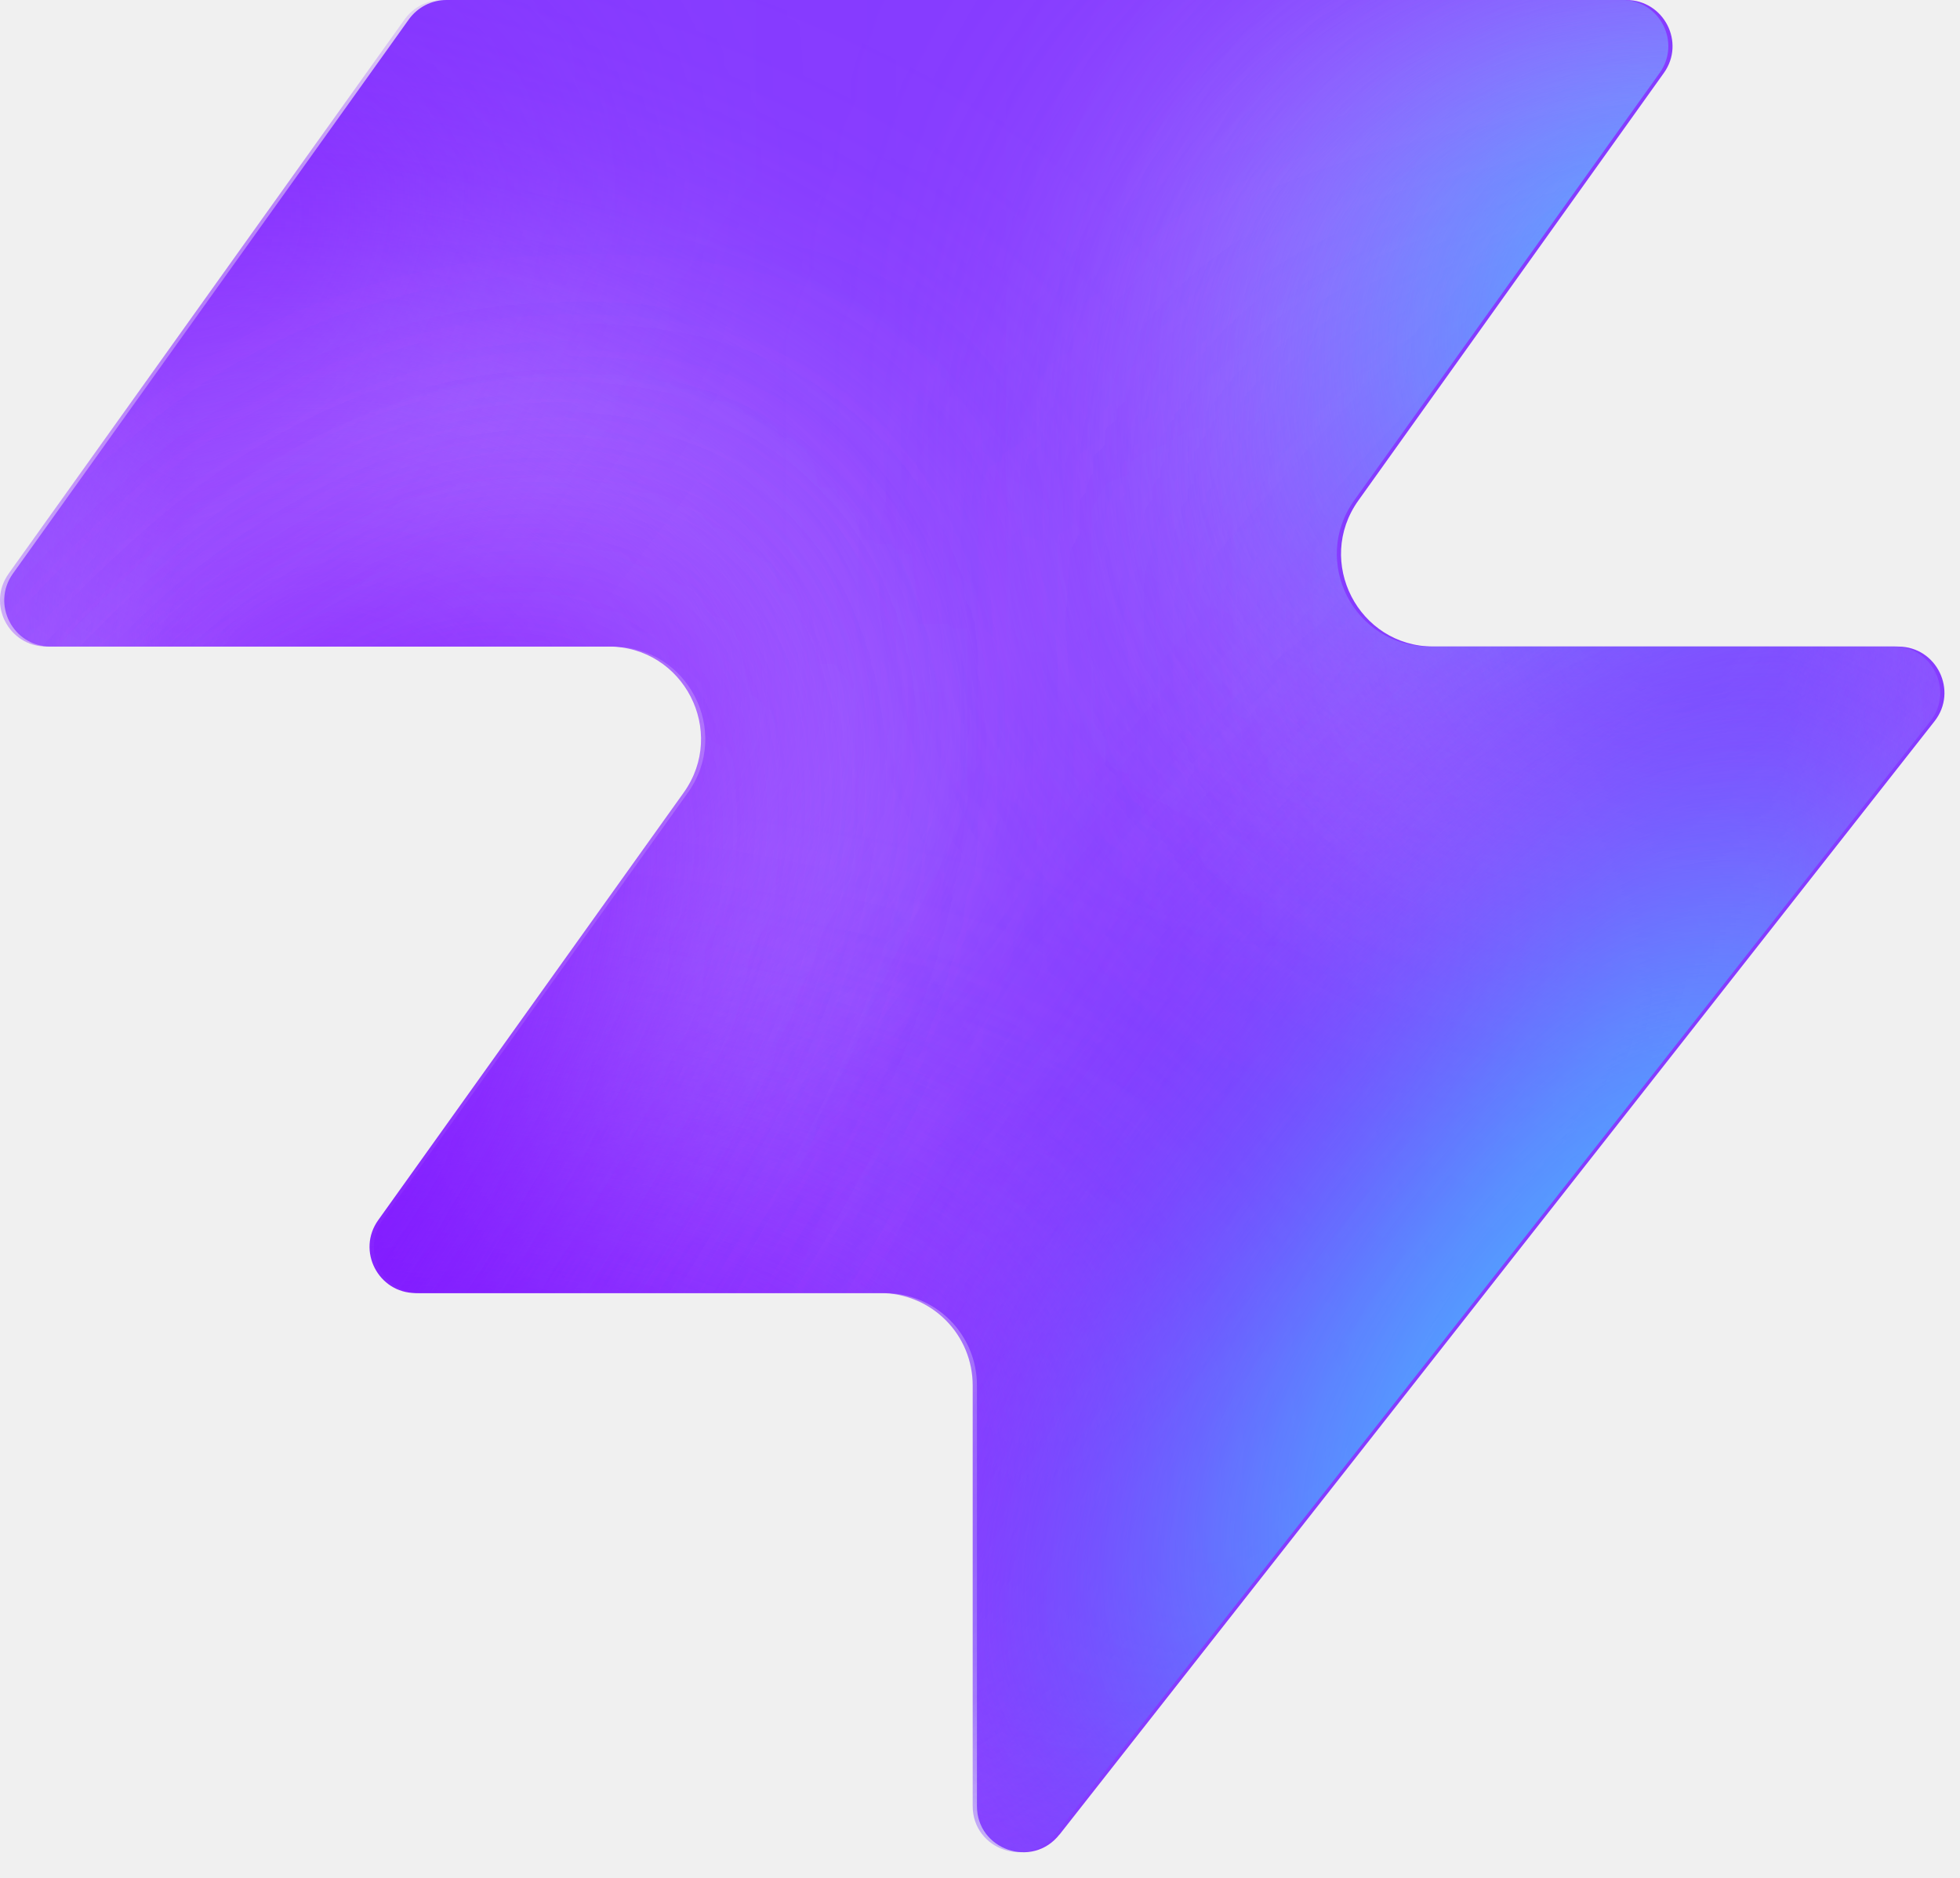
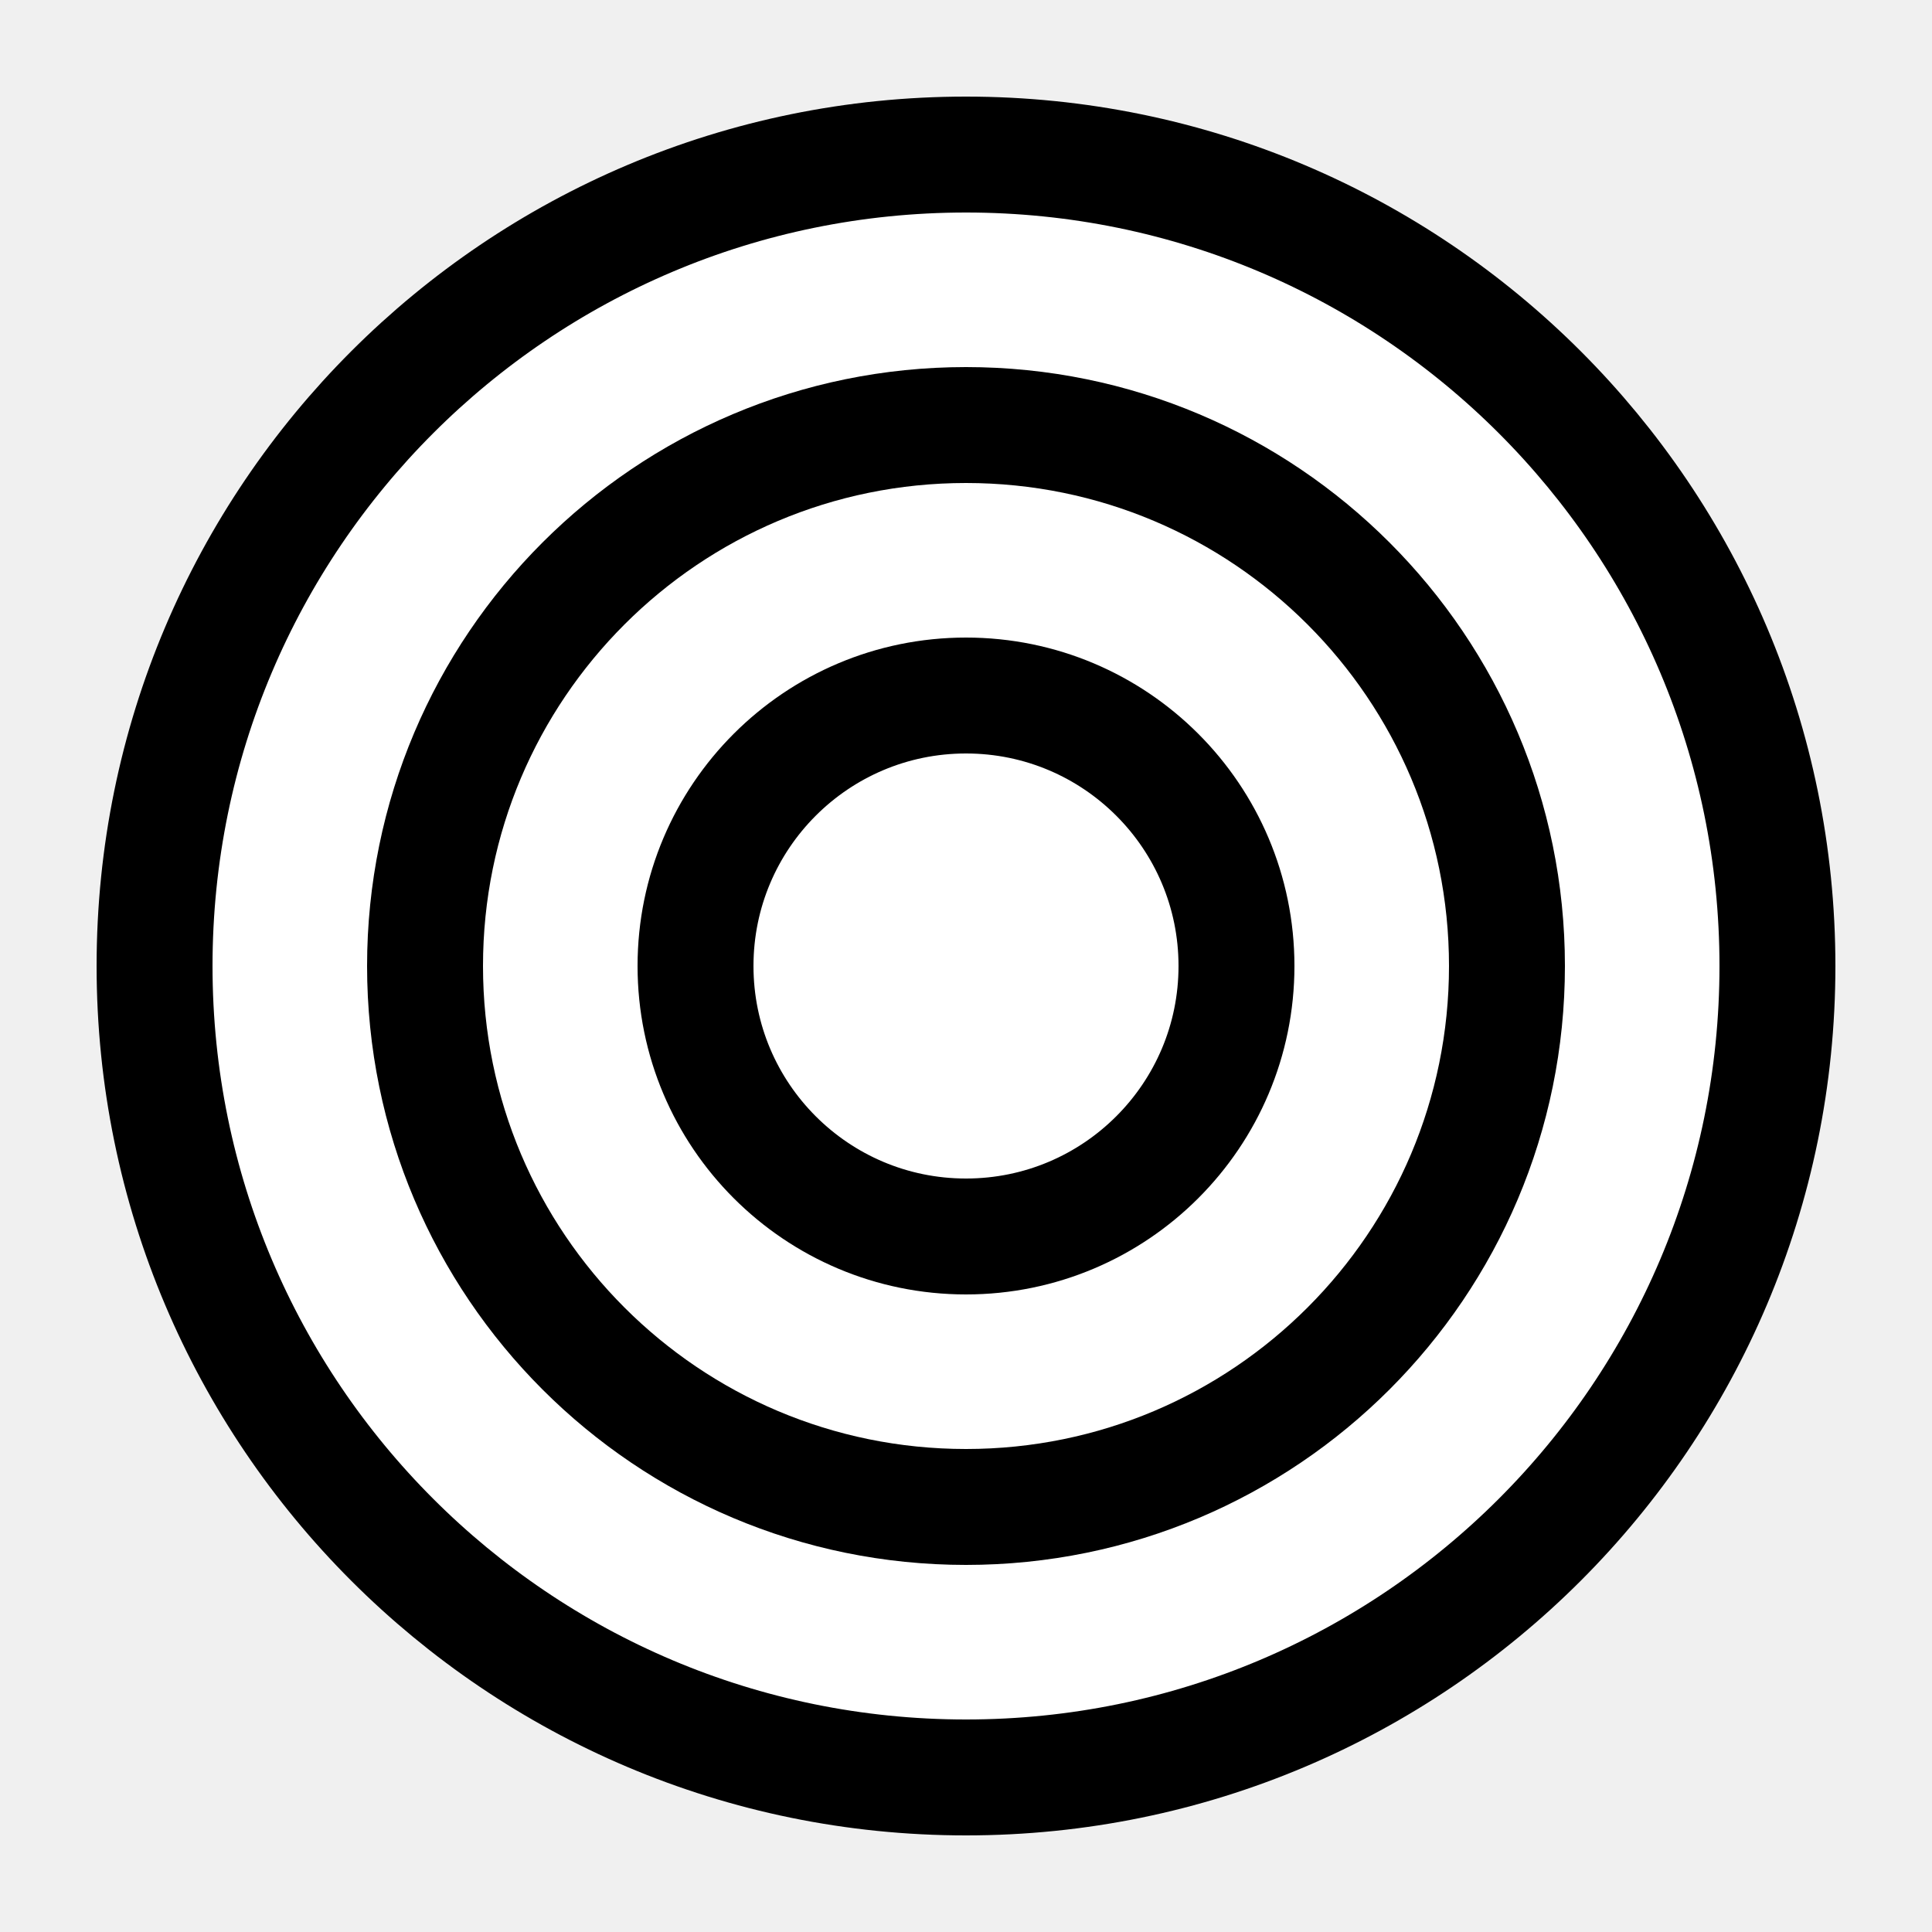
- <svg xmlns="http://www.w3.org/2000/svg" width="48" height="46" fill="none" viewBox="0 0 48 46">
-   <path fill="#863bff" d="M25.946 44.938c-.664.845-2.021.375-2.021-.698V33.937a2.26 2.26 0 0 0-2.262-2.262H10.287c-.92 0-1.456-1.04-.92-1.788l7.48-10.471c1.07-1.497 0-3.578-1.842-3.578H1.237c-.92 0-1.456-1.04-.92-1.788L10.013.474c.214-.297.556-.474.92-.474h28.894c.92 0 1.456 1.04.92 1.788l-7.48 10.471c-1.07 1.498 0 3.579 1.842 3.579h11.377c.943 0 1.473 1.088.89 1.83L25.947 44.94z" style="fill:#863bff;fill:color(display-p3 .525 .23 1);fill-opacity:1" />
-   <mask id="a" width="48" height="46" x="0" y="0" maskUnits="userSpaceOnUse" style="mask-type:alpha">
-     <path fill="#000" d="M25.842 44.938c-.664.844-2.021.375-2.021-.698V33.937a2.26 2.26 0 0 0-2.262-2.262H10.183c-.92 0-1.456-1.04-.92-1.788l7.48-10.471c1.07-1.498 0-3.579-1.842-3.579H1.133c-.92 0-1.456-1.04-.92-1.787L9.91.473c.214-.297.556-.474.92-.474h28.894c.92 0 1.456 1.04.92 1.788l-7.48 10.471c-1.07 1.498 0 3.578 1.842 3.578h11.377c.943 0 1.473 1.088.89 1.832L25.843 44.94z" style="fill:#000;fill-opacity:1" />
-   </mask>
-   <g mask="url(#a)">
-     <g filter="url(#b)">
-       <ellipse cx="5.508" cy="14.704" fill="#ede6ff" rx="5.508" ry="14.704" style="fill:#ede6ff;fill:color(display-p3 .927 .903 1);fill-opacity:1" transform="matrix(.00324 1 1 -.00324 -4.47 31.516)" />
-     </g>
-     <g filter="url(#c)">
-       <ellipse cx="10.399" cy="29.851" fill="#ede6ff" rx="10.399" ry="29.851" style="fill:#ede6ff;fill:color(display-p3 .927 .903 1);fill-opacity:1" transform="matrix(.00324 1 1 -.00324 -39.328 7.883)" />
-     </g>
-     <g filter="url(#d)">
-       <ellipse cx="5.508" cy="30.487" fill="#7e14ff" rx="5.508" ry="30.487" style="fill:#7e14ff;fill:color(display-p3 .492 .077 1);fill-opacity:1" transform="rotate(89.814 -25.913 -14.639)scale(1 -1)" />
-     </g>
-     <g filter="url(#e)">
-       <ellipse cx="5.508" cy="30.599" fill="#7e14ff" rx="5.508" ry="30.599" style="fill:#7e14ff;fill:color(display-p3 .492 .077 1);fill-opacity:1" transform="rotate(89.814 -32.644 -3.334)scale(1 -1)" />
-     </g>
-     <g filter="url(#f)">
-       <ellipse cx="5.508" cy="30.599" fill="#7e14ff" rx="5.508" ry="30.599" style="fill:#7e14ff;fill:color(display-p3 .492 .077 1);fill-opacity:1" transform="matrix(.00324 1 1 -.00324 -34.34 30.47)" />
-     </g>
-     <g filter="url(#g)">
-       <ellipse cx="14.072" cy="22.078" fill="#ede6ff" rx="14.072" ry="22.078" style="fill:#ede6ff;fill:color(display-p3 .927 .903 1);fill-opacity:1" transform="rotate(93.35 24.506 48.493)scale(-1 1)" />
-     </g>
-     <g filter="url(#h)">
-       <ellipse cx="3.47" cy="21.501" fill="#7e14ff" rx="3.47" ry="21.501" style="fill:#7e14ff;fill:color(display-p3 .492 .077 1);fill-opacity:1" transform="rotate(89.009 28.708 47.59)scale(-1 1)" />
-     </g>
-     <g filter="url(#i)">
-       <ellipse cx="3.47" cy="21.501" fill="#7e14ff" rx="3.47" ry="21.501" style="fill:#7e14ff;fill:color(display-p3 .492 .077 1);fill-opacity:1" transform="rotate(89.009 28.708 47.59)scale(-1 1)" />
-     </g>
-     <g filter="url(#j)">
-       <ellipse cx=".387" cy="8.972" fill="#7e14ff" rx="4.407" ry="29.108" style="fill:#7e14ff;fill:color(display-p3 .492 .077 1);fill-opacity:1" transform="rotate(39.51 .387 8.972)" />
-     </g>
-     <g filter="url(#k)">
-       <ellipse cx="47.523" cy="-6.092" fill="#7e14ff" rx="4.407" ry="29.108" style="fill:#7e14ff;fill:color(display-p3 .492 .077 1);fill-opacity:1" transform="rotate(37.892 47.523 -6.092)" />
-     </g>
-     <g filter="url(#l)">
-       <ellipse cx="41.412" cy="6.333" fill="#47bfff" rx="5.971" ry="9.665" style="fill:#47bfff;fill:color(display-p3 .28 .748 1);fill-opacity:1" transform="rotate(37.892 41.412 6.333)" />
-     </g>
-     <g filter="url(#m)">
-       <ellipse cx="-1.879" cy="38.332" fill="#7e14ff" rx="4.407" ry="29.108" style="fill:#7e14ff;fill:color(display-p3 .492 .077 1);fill-opacity:1" transform="rotate(37.892 -1.88 38.332)" />
-     </g>
-     <g filter="url(#n)">
-       <ellipse cx="-1.879" cy="38.332" fill="#7e14ff" rx="4.407" ry="29.108" style="fill:#7e14ff;fill:color(display-p3 .492 .077 1);fill-opacity:1" transform="rotate(37.892 -1.88 38.332)" />
-     </g>
-     <g filter="url(#o)">
-       <ellipse cx="35.651" cy="29.907" fill="#7e14ff" rx="4.407" ry="29.108" style="fill:#7e14ff;fill:color(display-p3 .492 .077 1);fill-opacity:1" transform="rotate(37.892 35.651 29.907)" />
-     </g>
-     <g filter="url(#p)">
-       <ellipse cx="38.418" cy="32.4" fill="#47bfff" rx="5.971" ry="15.297" style="fill:#47bfff;fill:color(display-p3 .28 .748 1);fill-opacity:1" transform="rotate(37.892 38.418 32.4)" />
-     </g>
-   </g>
-   <defs>
-     <filter id="b" width="60.045" height="41.654" x="-19.77" y="16.149" color-interpolation-filters="sRGB" filterUnits="userSpaceOnUse">
-       <feFlood flood-opacity="0" result="BackgroundImageFix" />
-       <feBlend in="SourceGraphic" in2="BackgroundImageFix" result="shape" />
-       <feGaussianBlur result="effect1_foregroundBlur_2002_17158" stdDeviation="7.659" />
-     </filter>
-     <filter id="c" width="90.34" height="51.437" x="-54.613" y="-7.533" color-interpolation-filters="sRGB" filterUnits="userSpaceOnUse">
-       <feFlood flood-opacity="0" result="BackgroundImageFix" />
-       <feBlend in="SourceGraphic" in2="BackgroundImageFix" result="shape" />
-       <feGaussianBlur result="effect1_foregroundBlur_2002_17158" stdDeviation="7.659" />
-     </filter>
-     <filter id="d" width="79.355" height="29.4" x="-49.64" y="2.03" color-interpolation-filters="sRGB" filterUnits="userSpaceOnUse">
-       <feFlood flood-opacity="0" result="BackgroundImageFix" />
-       <feBlend in="SourceGraphic" in2="BackgroundImageFix" result="shape" />
-       <feGaussianBlur result="effect1_foregroundBlur_2002_17158" stdDeviation="4.596" />
-     </filter>
-     <filter id="e" width="79.579" height="29.4" x="-45.045" y="20.029" color-interpolation-filters="sRGB" filterUnits="userSpaceOnUse">
-       <feFlood flood-opacity="0" result="BackgroundImageFix" />
-       <feBlend in="SourceGraphic" in2="BackgroundImageFix" result="shape" />
-       <feGaussianBlur result="effect1_foregroundBlur_2002_17158" stdDeviation="4.596" />
-     </filter>
-     <filter id="f" width="79.579" height="29.4" x="-43.513" y="21.178" color-interpolation-filters="sRGB" filterUnits="userSpaceOnUse">
-       <feFlood flood-opacity="0" result="BackgroundImageFix" />
-       <feBlend in="SourceGraphic" in2="BackgroundImageFix" result="shape" />
-       <feGaussianBlur result="effect1_foregroundBlur_2002_17158" stdDeviation="4.596" />
-     </filter>
-     <filter id="g" width="74.749" height="58.852" x="15.756" y="-17.901" color-interpolation-filters="sRGB" filterUnits="userSpaceOnUse">
-       <feFlood flood-opacity="0" result="BackgroundImageFix" />
-       <feBlend in="SourceGraphic" in2="BackgroundImageFix" result="shape" />
-       <feGaussianBlur result="effect1_foregroundBlur_2002_17158" stdDeviation="7.659" />
-     </filter>
-     <filter id="h" width="61.377" height="25.362" x="23.548" y="2.284" color-interpolation-filters="sRGB" filterUnits="userSpaceOnUse">
-       <feFlood flood-opacity="0" result="BackgroundImageFix" />
-       <feBlend in="SourceGraphic" in2="BackgroundImageFix" result="shape" />
-       <feGaussianBlur result="effect1_foregroundBlur_2002_17158" stdDeviation="4.596" />
-     </filter>
-     <filter id="i" width="61.377" height="25.362" x="23.548" y="2.284" color-interpolation-filters="sRGB" filterUnits="userSpaceOnUse">
-       <feFlood flood-opacity="0" result="BackgroundImageFix" />
-       <feBlend in="SourceGraphic" in2="BackgroundImageFix" result="shape" />
-       <feGaussianBlur result="effect1_foregroundBlur_2002_17158" stdDeviation="4.596" />
-     </filter>
-     <filter id="j" width="56.045" height="63.649" x="-27.636" y="-22.853" color-interpolation-filters="sRGB" filterUnits="userSpaceOnUse">
-       <feFlood flood-opacity="0" result="BackgroundImageFix" />
-       <feBlend in="SourceGraphic" in2="BackgroundImageFix" result="shape" />
-       <feGaussianBlur result="effect1_foregroundBlur_2002_17158" stdDeviation="4.596" />
-     </filter>
-     <filter id="k" width="54.814" height="64.646" x="20.116" y="-38.415" color-interpolation-filters="sRGB" filterUnits="userSpaceOnUse">
-       <feFlood flood-opacity="0" result="BackgroundImageFix" />
-       <feBlend in="SourceGraphic" in2="BackgroundImageFix" result="shape" />
-       <feGaussianBlur result="effect1_foregroundBlur_2002_17158" stdDeviation="4.596" />
-     </filter>
-     <filter id="l" width="33.541" height="35.313" x="24.641" y="-11.323" color-interpolation-filters="sRGB" filterUnits="userSpaceOnUse">
-       <feFlood flood-opacity="0" result="BackgroundImageFix" />
-       <feBlend in="SourceGraphic" in2="BackgroundImageFix" result="shape" />
-       <feGaussianBlur result="effect1_foregroundBlur_2002_17158" stdDeviation="4.596" />
-     </filter>
-     <filter id="m" width="54.814" height="64.646" x="-29.286" y="6.009" color-interpolation-filters="sRGB" filterUnits="userSpaceOnUse">
-       <feFlood flood-opacity="0" result="BackgroundImageFix" />
-       <feBlend in="SourceGraphic" in2="BackgroundImageFix" result="shape" />
-       <feGaussianBlur result="effect1_foregroundBlur_2002_17158" stdDeviation="4.596" />
-     </filter>
-     <filter id="n" width="54.814" height="64.646" x="-29.286" y="6.009" color-interpolation-filters="sRGB" filterUnits="userSpaceOnUse">
-       <feFlood flood-opacity="0" result="BackgroundImageFix" />
-       <feBlend in="SourceGraphic" in2="BackgroundImageFix" result="shape" />
-       <feGaussianBlur result="effect1_foregroundBlur_2002_17158" stdDeviation="4.596" />
-     </filter>
-     <filter id="o" width="54.814" height="64.646" x="8.244" y="-2.416" color-interpolation-filters="sRGB" filterUnits="userSpaceOnUse">
-       <feFlood flood-opacity="0" result="BackgroundImageFix" />
-       <feBlend in="SourceGraphic" in2="BackgroundImageFix" result="shape" />
-       <feGaussianBlur result="effect1_foregroundBlur_2002_17158" stdDeviation="4.596" />
-     </filter>
-     <filter id="p" width="39.409" height="43.623" x="18.713" y="10.588" color-interpolation-filters="sRGB" filterUnits="userSpaceOnUse">
-       <feFlood flood-opacity="0" result="BackgroundImageFix" />
-       <feBlend in="SourceGraphic" in2="BackgroundImageFix" result="shape" />
-       <feGaussianBlur result="effect1_foregroundBlur_2002_17158" stdDeviation="4.596" />
-     </filter>
-   </defs>
+ <svg xmlns="http://www.w3.org/2000/svg" viewBox="0 0 100 100" width="100%" height="100%">
+   <circle cx="50" cy="50" r="42" stroke="black" stroke-width="6" fill="white" />
+   <circle cx="50" cy="50" r="28" stroke="black" stroke-width="6" fill="white" />
+   <circle cx="50" cy="50" r="14" stroke="black" stroke-width="6" fill="white" />
</svg>
